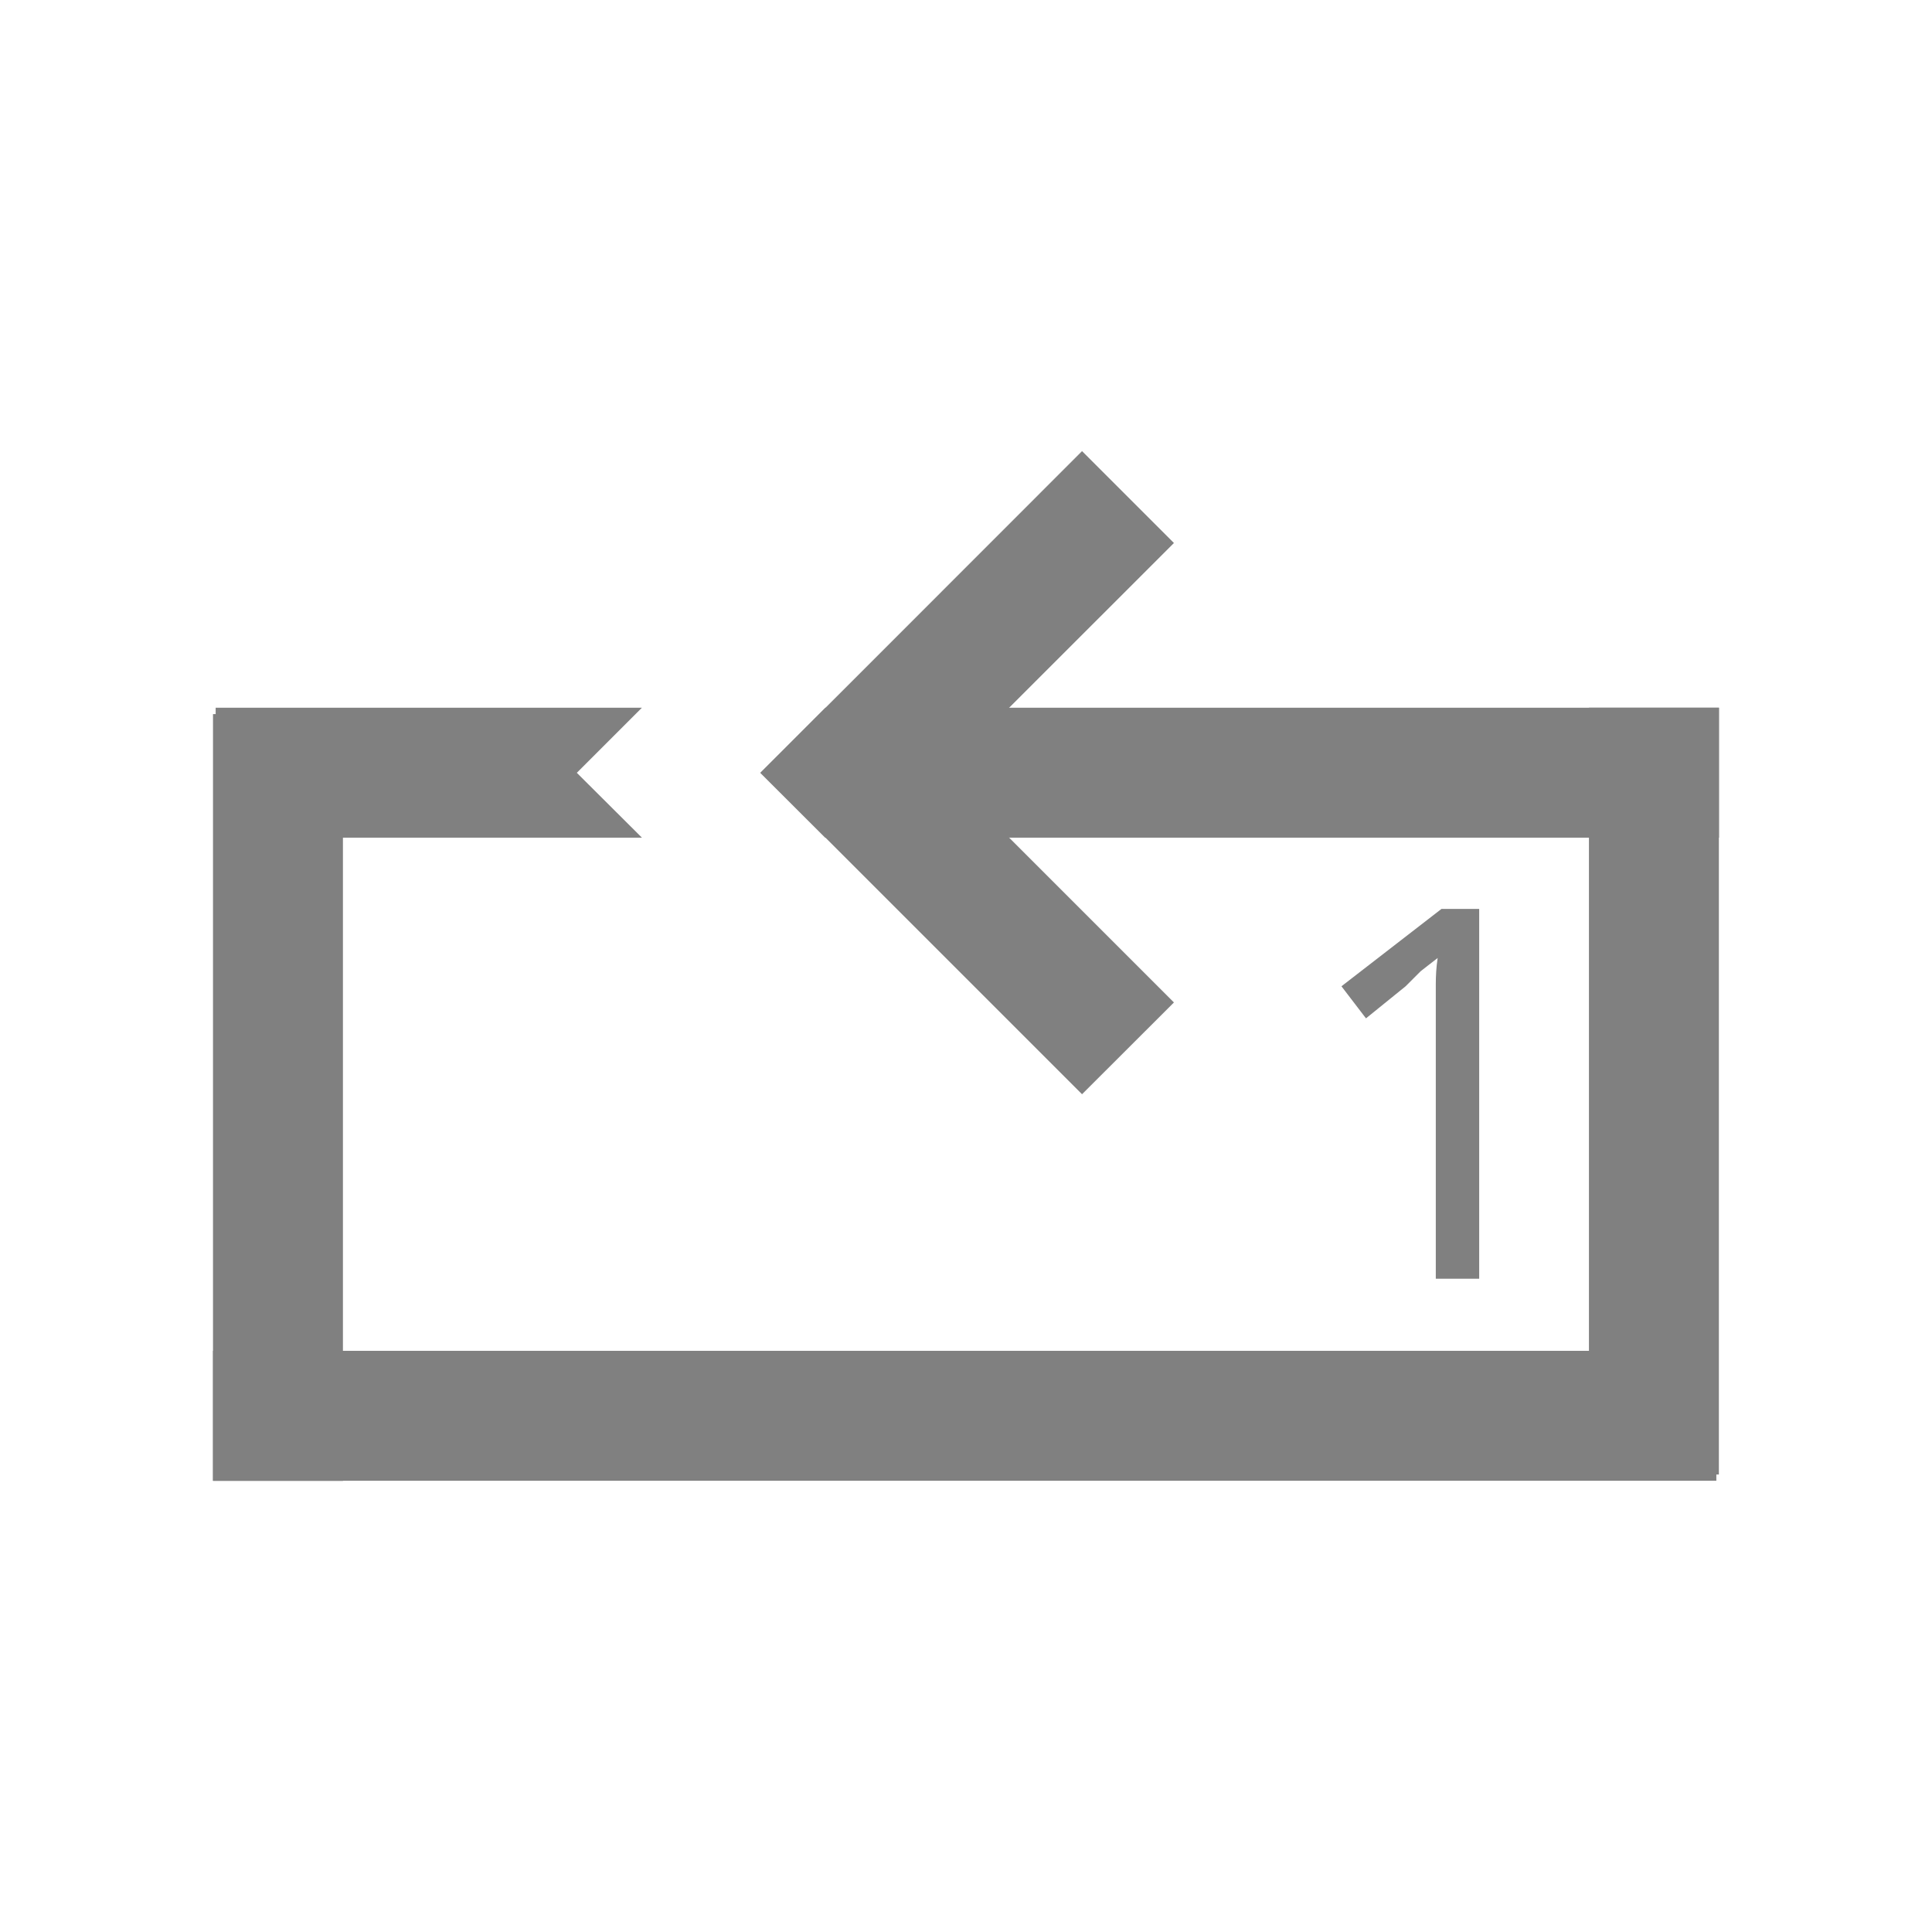
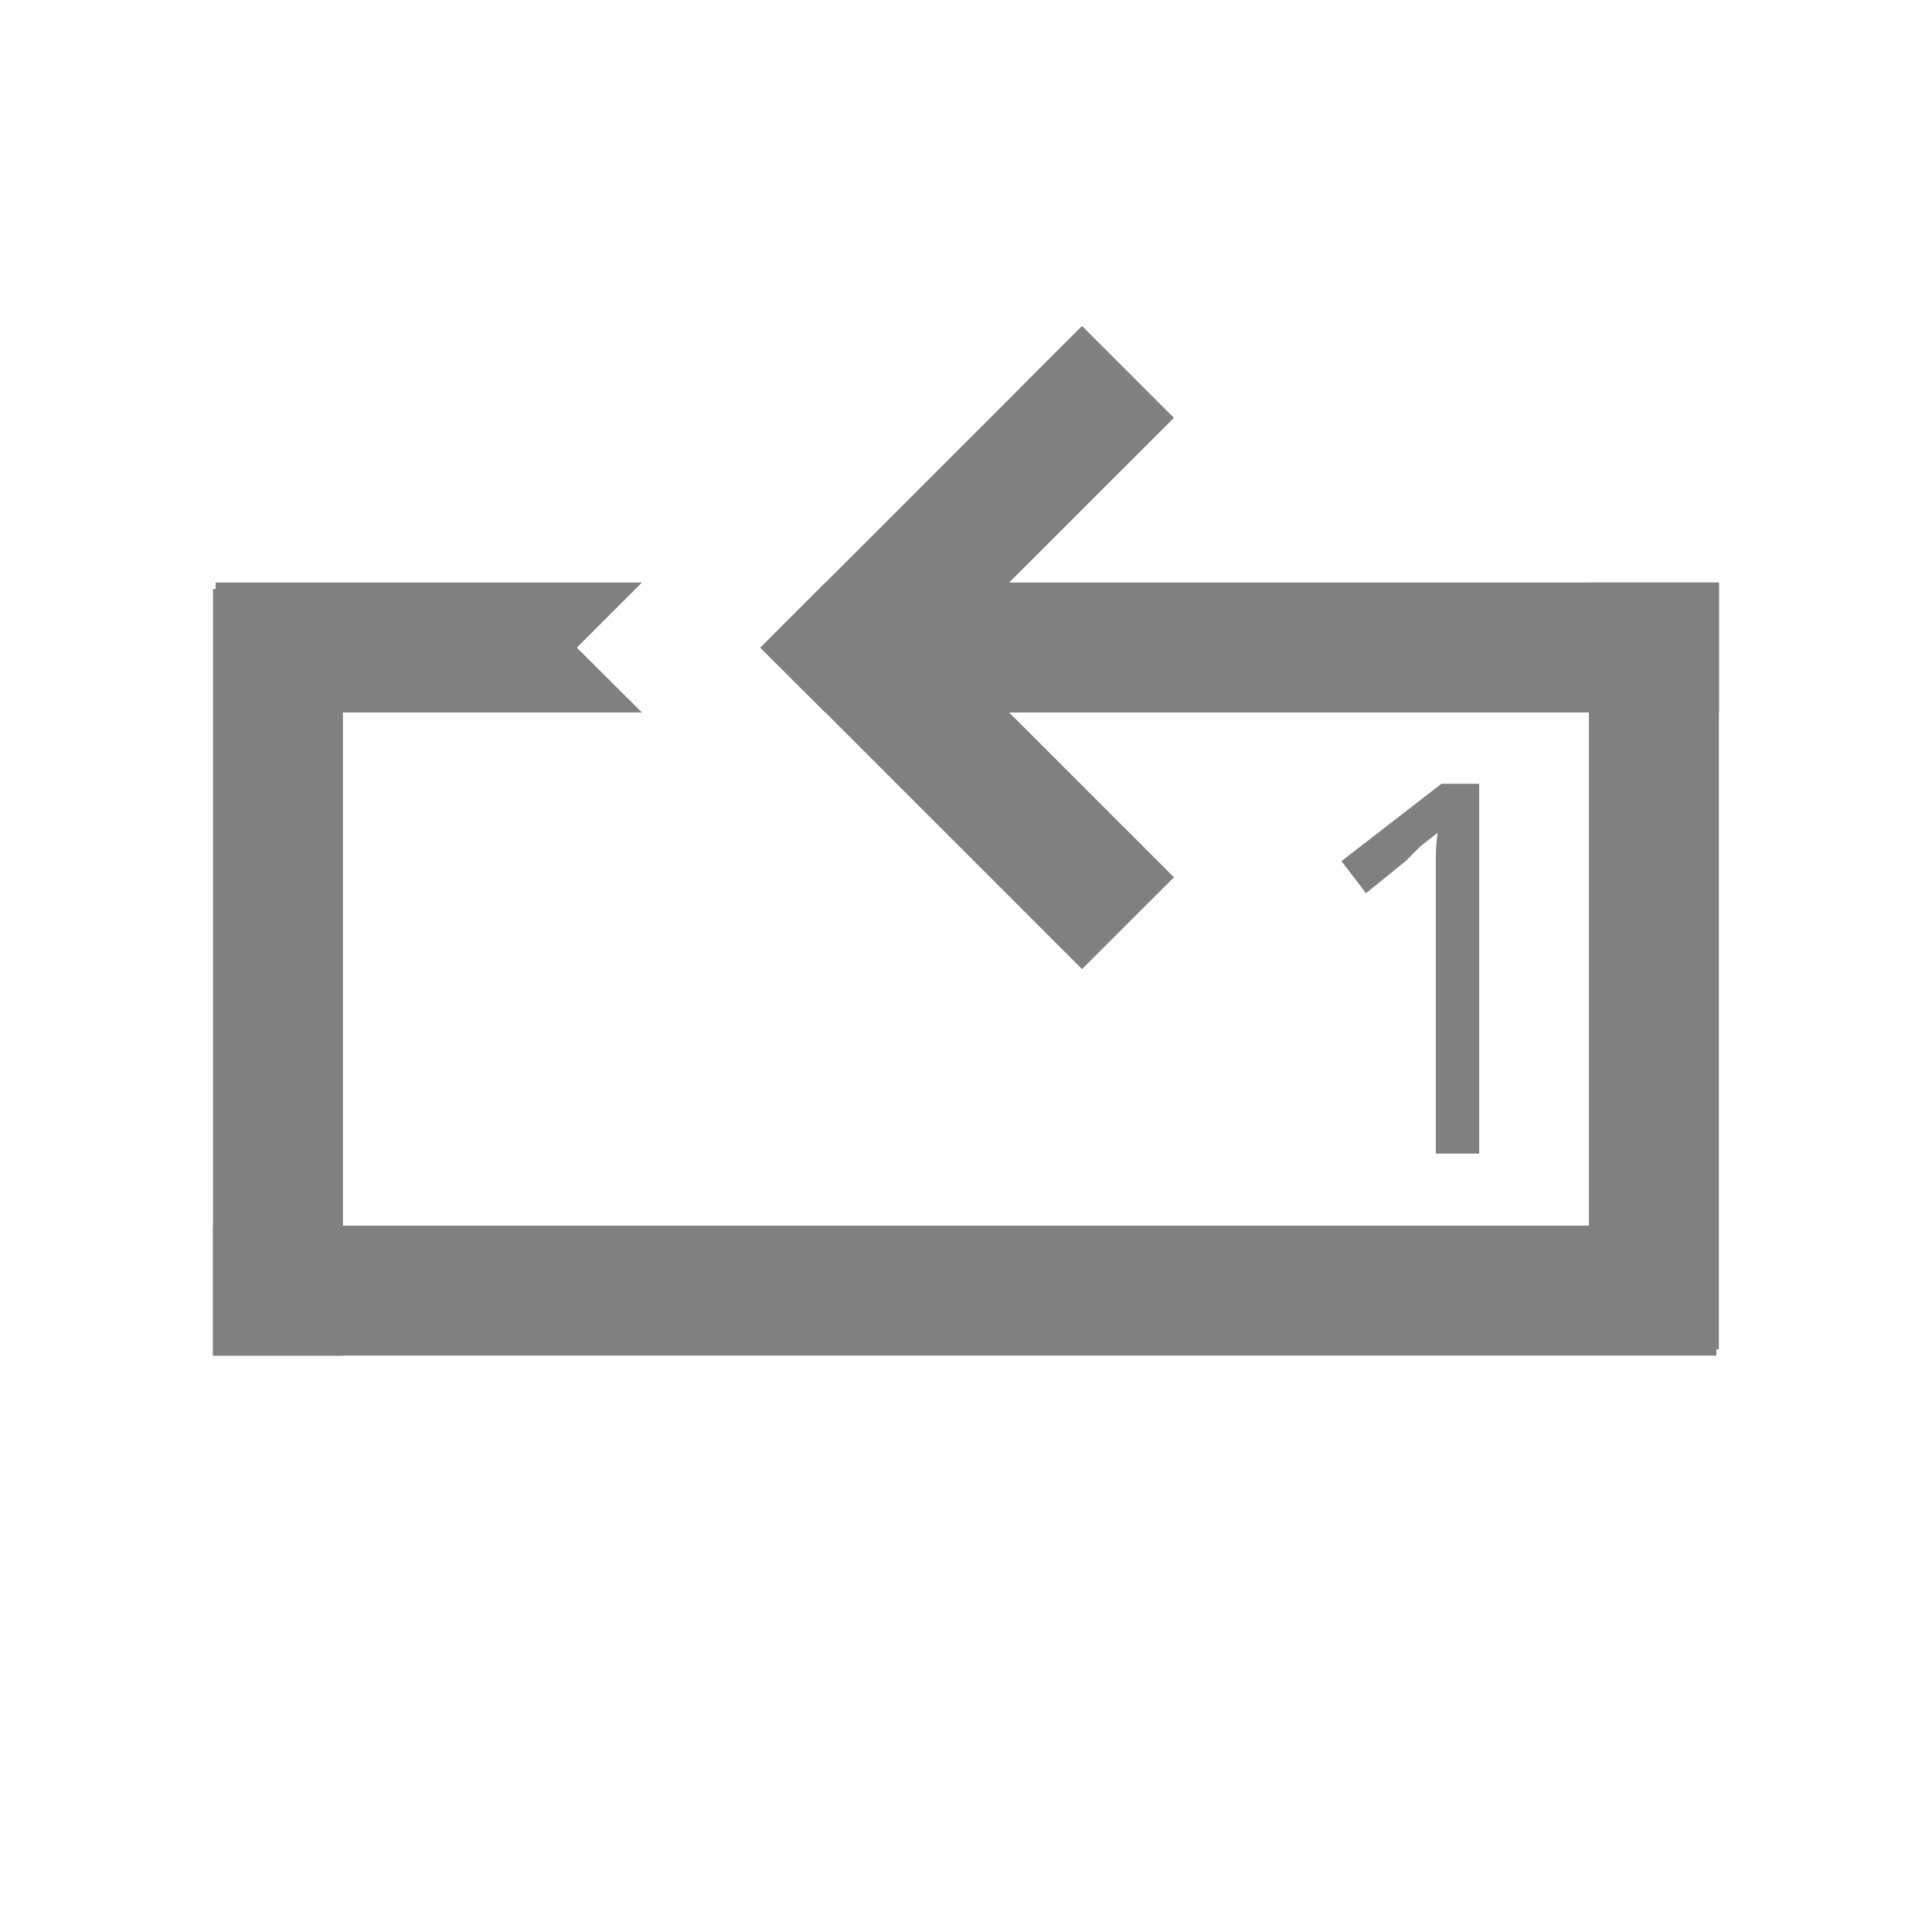
<svg xmlns="http://www.w3.org/2000/svg" height="16" width="16" version="1.1" id="svg4">
  <defs id="defs8">
    <clipPath clipPathUnits="userSpaceOnUse" id="clipPath827">
      <rect style="opacity:1;fill:#808080;fill-opacity:1;stroke:none;stroke-width:0.2;stroke-miterlimit:4;stroke-dasharray:none;stroke-opacity:1" id="rect829" width="3.368" height="3.176" x="-6.568" y="31.7" ry="0.508" />
    </clipPath>
    <clipPath clipPathUnits="userSpaceOnUse" id="clipPath1109">
      <rect style="opacity:1;fill:#808080;fill-opacity:1;stroke:none;stroke-width:0.2;stroke-miterlimit:4;stroke-dasharray:none;stroke-opacity:1" id="rect1111" width="3.955" height="3.595" x="27.828" y="1.51" ry="0.336" transform="rotate(90)" />
    </clipPath>
  </defs>
-   <g id="g830" transform="matrix(-1,0,0,1,16,0)">
-     <path id="rect816-3-7-5-6-7-2" d="m 14.236,11.187 v 1.076 H 5.343 l -3.557,-2e-6 4.1e-6,-1.076 h 3.557 z" style="opacity:1;fill:#808080;fill-opacity:1;stroke:none;stroke-width:1.036;stroke-linecap:butt;stroke-linejoin:bevel;stroke-miterlimit:4;stroke-dasharray:none;stroke-opacity:1;paint-order:fill markers stroke" />
-     <path id="rect816-3-7-5-3-5" d="M 7.039,3.736 6.278,4.497 8.181,6.399 6.278,8.302 7.039,9.062 8.941,7.16 9.702,6.399 8.941,5.639 Z" style="opacity:1;fill:#808080;fill-opacity:1;stroke:none;stroke-width:0.57;stroke-linecap:butt;stroke-linejoin:bevel;stroke-miterlimit:4;stroke-dasharray:none;stroke-opacity:1;paint-order:fill markers stroke" />
-     <path id="rect816-3-7-5-6-7-2-9" d="m 1.764,5.861 v 1.076 h 3.557 3.845 L 9.703,6.401 9.164,5.861 H 5.321 Z m 8.92,0 0.539,0.539 -0.539,0.537 h 3.53 v -1.076 z" style="opacity:1;fill:#808080;fill-opacity:1;stroke:none;stroke-width:1.036;stroke-linecap:butt;stroke-linejoin:bevel;stroke-miterlimit:4;stroke-dasharray:none;stroke-opacity:1;paint-order:fill markers stroke" />
-     <path id="rect816-3-7-5-6-7-2-9-3" d="M 2.841,5.861 H 1.765 v 4.536 l 1.2e-6,1.814 1.076,-2e-6 v -1.814 z" style="opacity:1;fill:#808080;fill-opacity:1;stroke:none;stroke-width:0.74;stroke-linecap:butt;stroke-linejoin:bevel;stroke-miterlimit:4;stroke-dasharray:none;stroke-opacity:1;paint-order:fill markers stroke" />
-     <path id="rect816-3-7-5-6-7-2-9-3-6" d="m 14.236,5.914 h -1.076 v 4.536 l 10e-7,1.814 1.076,-2e-6 v -1.814 z" style="opacity:1;fill:#808080;fill-opacity:1;stroke:none;stroke-width:0.74;stroke-linecap:butt;stroke-linejoin:bevel;stroke-miterlimit:4;stroke-dasharray:none;stroke-opacity:1;paint-order:fill markers stroke" />
+   <g id="g831" transform="translate(0,-1.036466)">
+     <g transform="matrix(-1,0,0,1,16,0)" id="g830">
+       <path style="opacity:1;fill:#808080;fill-opacity:1;stroke:none;stroke-width:1.036;stroke-linecap:butt;stroke-linejoin:bevel;stroke-miterlimit:4;stroke-dasharray:none;stroke-opacity:1;paint-order:fill markers stroke" d="m 14.236,11.187 v 1.076 H 5.343 l -3.557,-2e-6 4.1e-6,-1.076 h 3.557 z" id="rect816-3-7-5-6-7-2" />
+       <path style="opacity:1;fill:#808080;fill-opacity:1;stroke:none;stroke-width:0.57;stroke-linecap:butt;stroke-linejoin:bevel;stroke-miterlimit:4;stroke-dasharray:none;stroke-opacity:1;paint-order:fill markers stroke" d="M 7.039,3.736 6.278,4.497 8.181,6.399 6.278,8.302 7.039,9.062 8.941,7.16 9.702,6.399 8.941,5.639 Z" id="rect816-3-7-5-3-5" />
+       <path style="opacity:1;fill:#808080;fill-opacity:1;stroke:none;stroke-width:1.036;stroke-linecap:butt;stroke-linejoin:bevel;stroke-miterlimit:4;stroke-dasharray:none;stroke-opacity:1;paint-order:fill markers stroke" d="m 1.764,5.861 v 1.076 h 3.557 3.845 L 9.703,6.401 9.164,5.861 H 5.321 Z m 8.92,0 0.539,0.539 -0.539,0.537 h 3.53 v -1.076 z" id="rect816-3-7-5-6-7-2-9" />
+       <path style="opacity:1;fill:#808080;fill-opacity:1;stroke:none;stroke-width:0.74;stroke-linecap:butt;stroke-linejoin:bevel;stroke-miterlimit:4;stroke-dasharray:none;stroke-opacity:1;paint-order:fill markers stroke" d="M 2.841,5.861 H 1.765 v 4.536 l 1.2e-6,1.814 1.076,-2e-6 v -1.814 z" id="rect816-3-7-5-6-7-2-9-3" />
+       <path style="opacity:1;fill:#808080;fill-opacity:1;stroke:none;stroke-width:0.74;stroke-linecap:butt;stroke-linejoin:bevel;stroke-miterlimit:4;stroke-dasharray:none;stroke-opacity:1;paint-order:fill markers stroke" d="m 14.236,5.914 h -1.076 v 4.536 l 10e-7,1.814 1.076,-2e-6 v -1.814 z" id="rect816-3-7-5-6-7-2-9-3-6" />
+     </g>
+     <text id="text823" y="10.589" x="10.734" style="font-style:normal;font-variant:normal;font-weight:normal;font-stretch:normal;font-size:4.286px;line-height:1.25;font-family:'Star Labs';-inkscape-font-specification:'Star Labs';letter-spacing:0px;word-spacing:0px;fill:#808080;fill-opacity:1;stroke:none;stroke-width:0.402" xml:space="preserve">
+       <tspan style="stroke-width:0.402" y="10.589" x="10.734" id="tspan821">1</tspan>
+     </text>
  </g>
-   <text xml:space="preserve" style="font-style:normal;font-variant:normal;font-weight:normal;font-stretch:normal;font-size:4.286px;line-height:1.25;font-family:'Star Labs';-inkscape-font-specification:'Star Labs';letter-spacing:0px;word-spacing:0px;fill:#808080;fill-opacity:1;stroke:none;stroke-width:0.402" x="10.734" y="10.589" id="text823">
-     <tspan id="tspan821" x="10.734" y="10.589" style="stroke-width:0.402">1</tspan>
-   </text>
</svg>
